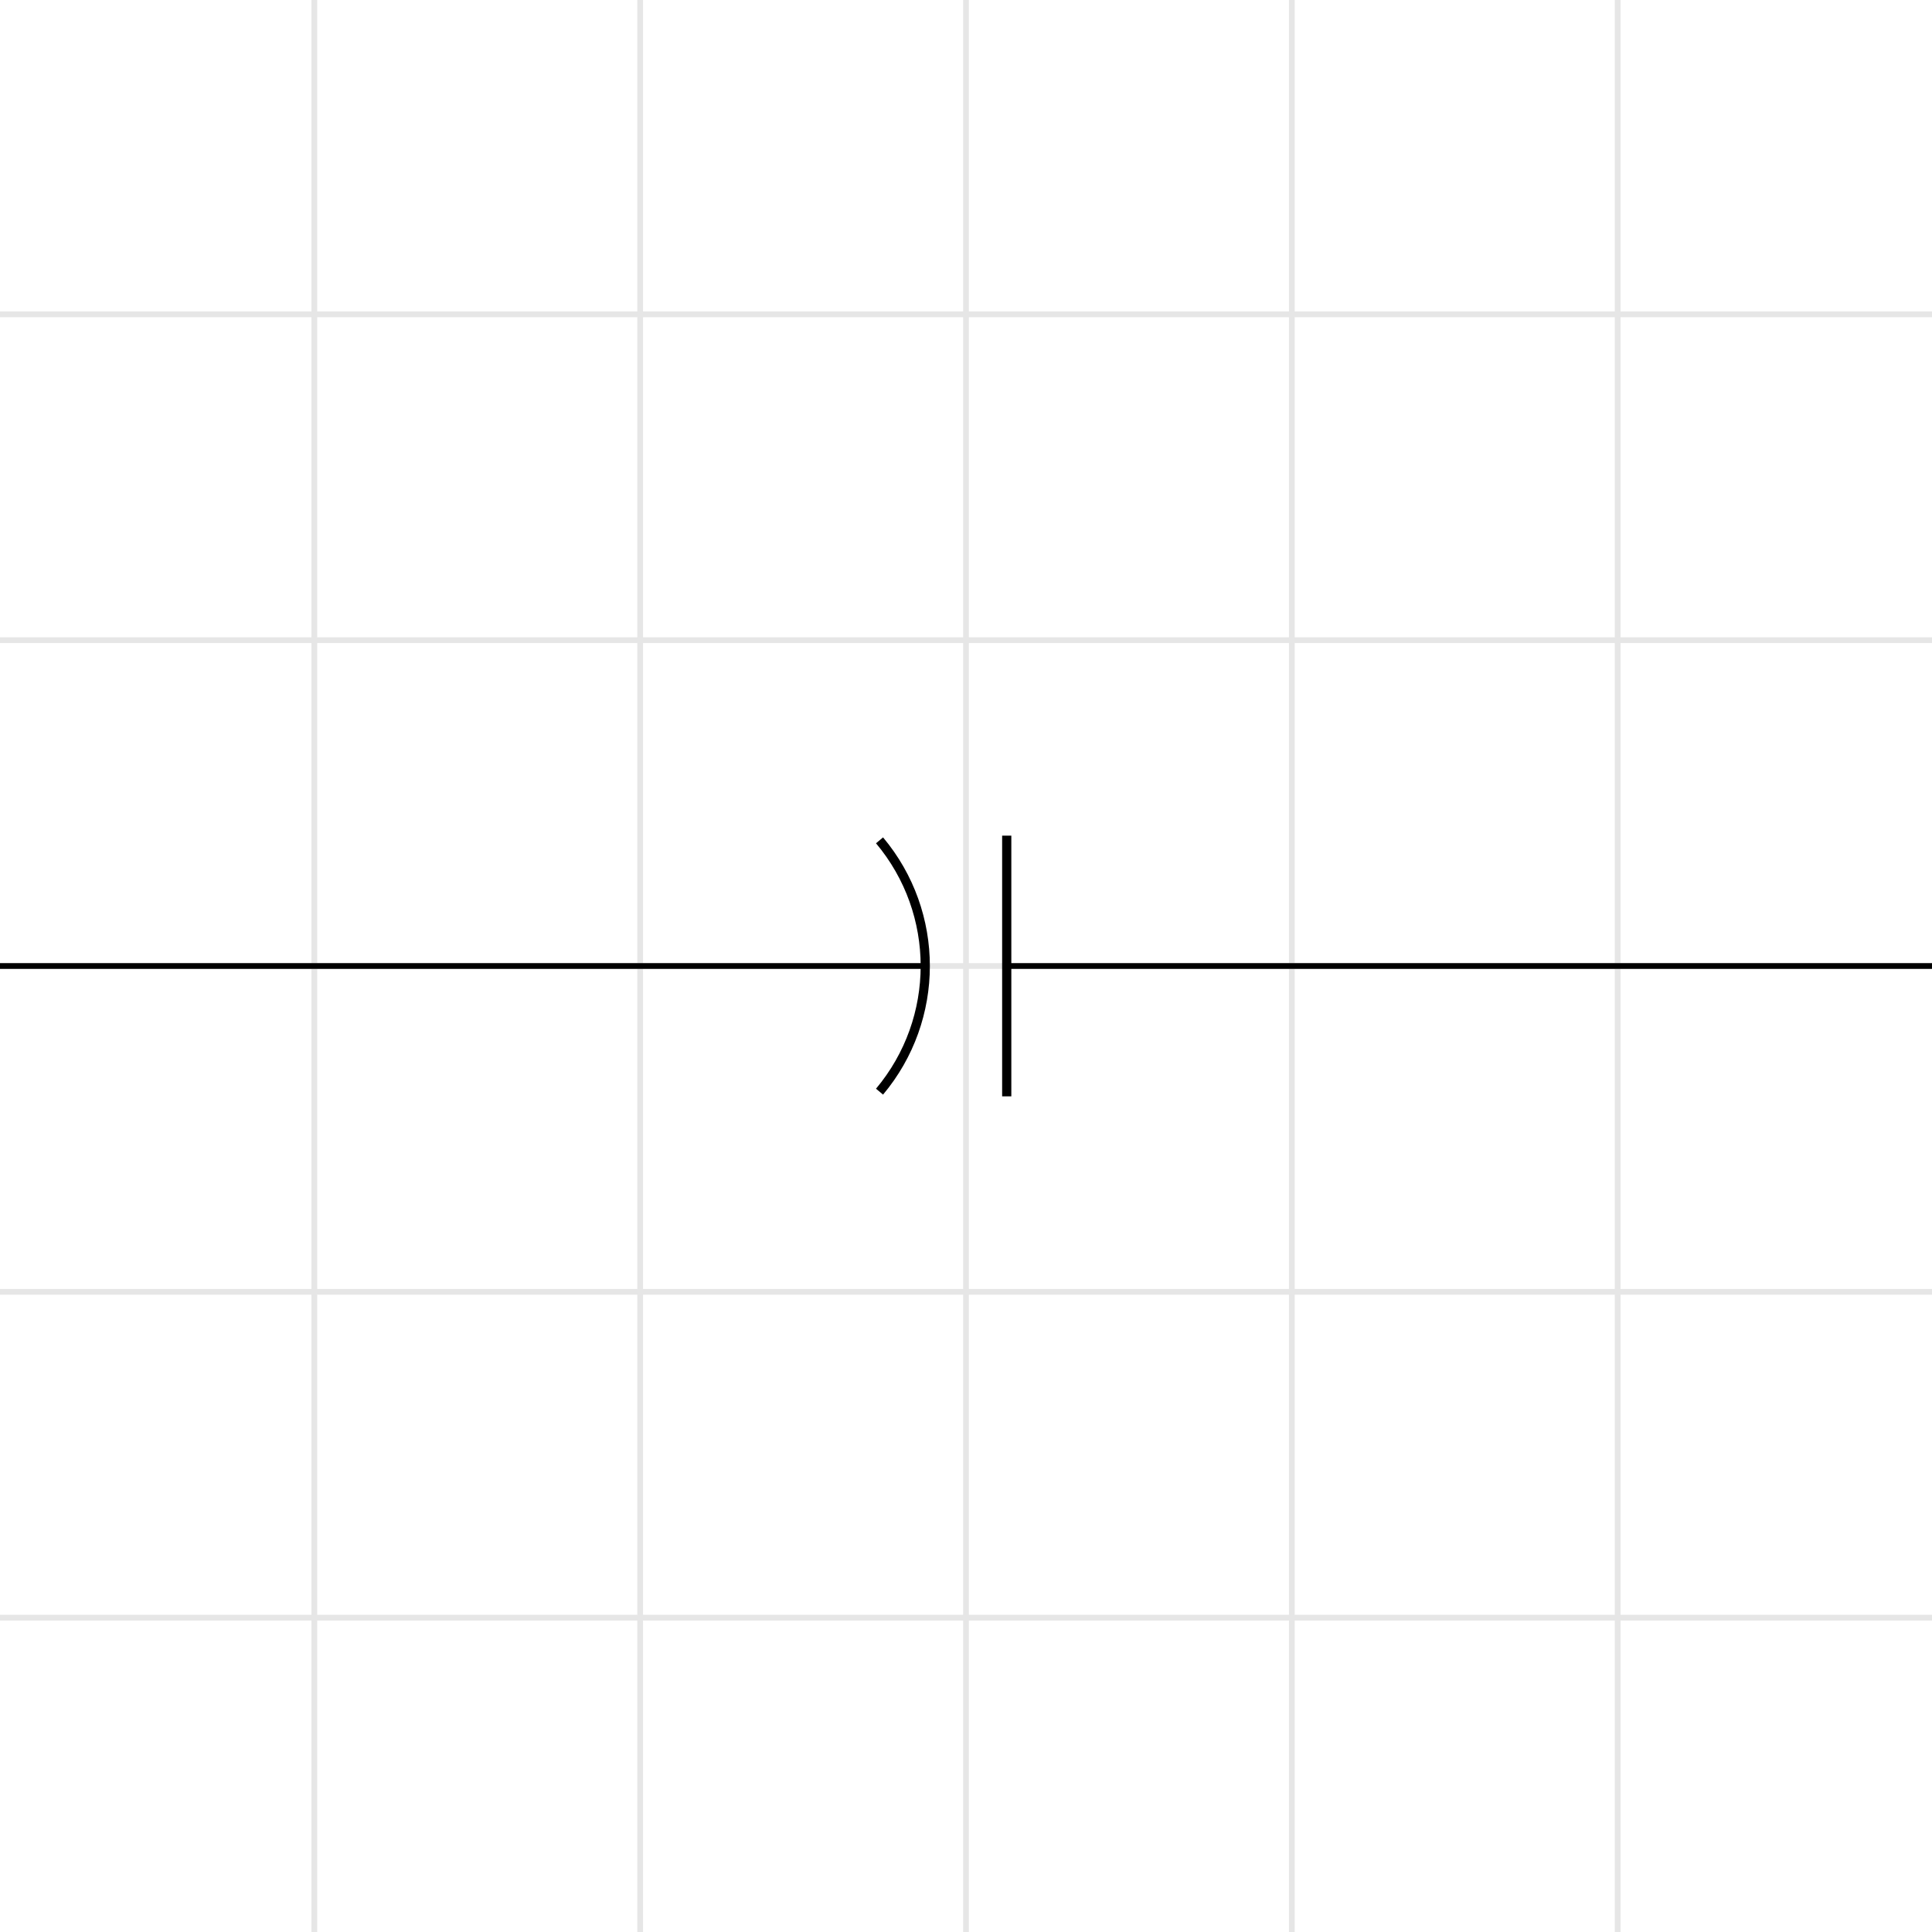
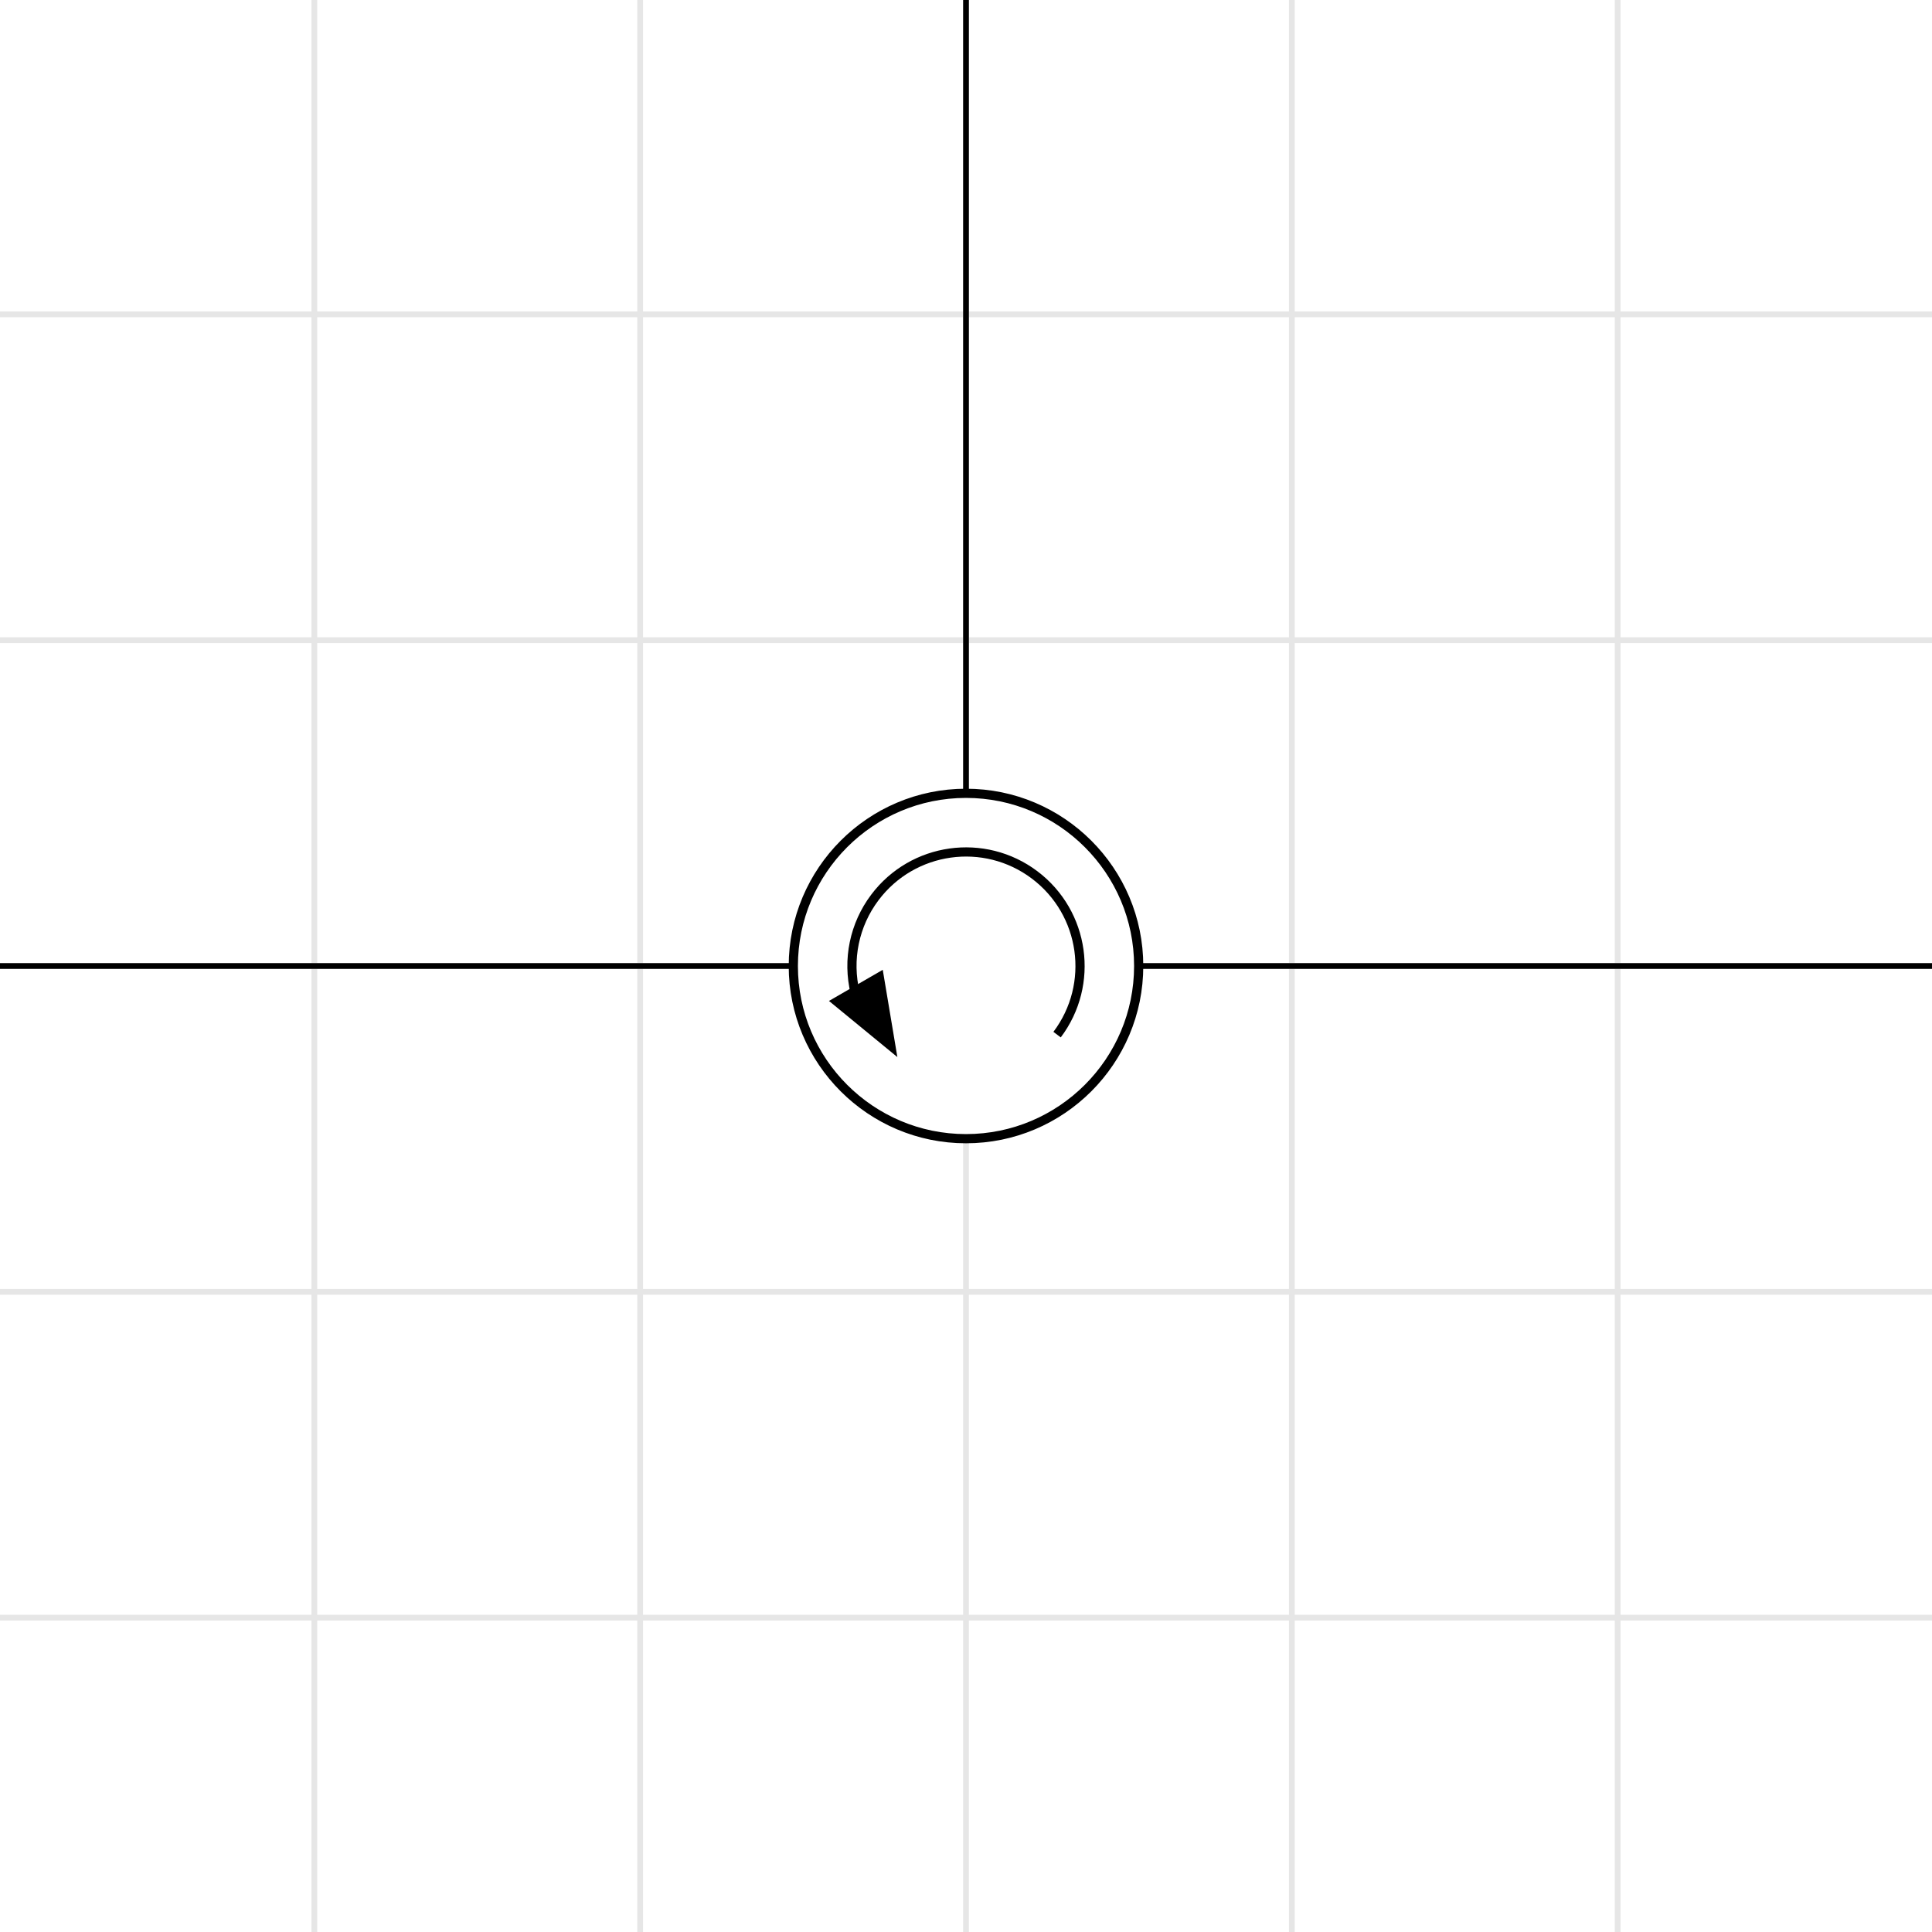
<svg xmlns="http://www.w3.org/2000/svg" width="224.105" height="224.105" class="typst-doc" viewBox="0 0 168.079 168.079">
  <path fill="#fff" d="M0 0v168.079h168.079V0Z" class="typst-shape" />
-   <g fill="none" class="typst-group">
-     <path stroke="#e6e6e6" stroke-width=".5" d="M27.346 169.079V-1M55.693 169.079V-1M84.04 169.079V-1M112.386 169.079V-1M140.732 169.079V-1M-1 140.732h170.079M-1 112.386h170.079M-1 84.04h170.079M-1 55.693h170.079M-1 27.346h170.079M-1 169.079h170.079V-1H-1z" class="typst-shape" />
-     <path stroke="#000" stroke-width=".5" d="M-1 84.04h81.496M87.583 84.04h81.496" class="typst-shape" />
-     <path stroke="#000" stroke-width=".8" d="M76.517 73.107a17.01 17.01 0 0 1 0 21.865M87.583 95.378V72.701" class="typst-shape" />
+   <g class="typst-group">
+     <path fill="none" stroke="#e6e6e6" stroke-width=".5" d="M27.346 169.079V-1M55.693 169.079V-1M84.04 169.079V-1M112.386 169.079V-1M140.732 169.079V-1M-1 140.732h170.079M-1 112.386h170.079M-1 84.04h170.079M-1 55.693h170.079M-1 27.346h170.079M-1 169.079h170.079V-1H-1z" class="typst-shape" />
+     <path fill="none" stroke="#000" stroke-width=".5" d="M69.016 84.04H-72.717M99.063 84.04h141.732M84.04 69.016V-72.717" class="typst-shape" />
+     <path fill="#fff" stroke="#000" stroke-width=".8" d="M84.039 69.016c-8.29 0-15.023 6.734-15.023 15.023s6.734 15.024 15.023 15.024 15.024-6.734 15.024-15.024-6.734-15.023-15.024-15.023Z" class="typst-shape" />
+     <path fill="none" stroke="#000" stroke-width=".8" d="M91.963 90.01c3.297-4.376 2.423-10.597-1.953-13.894s-10.597-2.423-13.894 1.953a9.9 9.9 0 0 0-1.717 8.315" class="typst-shape" />
+     <path stroke="#000" stroke-width=".8" d="m77.498 90.977-4.68-3.841 3.68-2.13z" class="typst-shape" />
  </g>
</svg>
